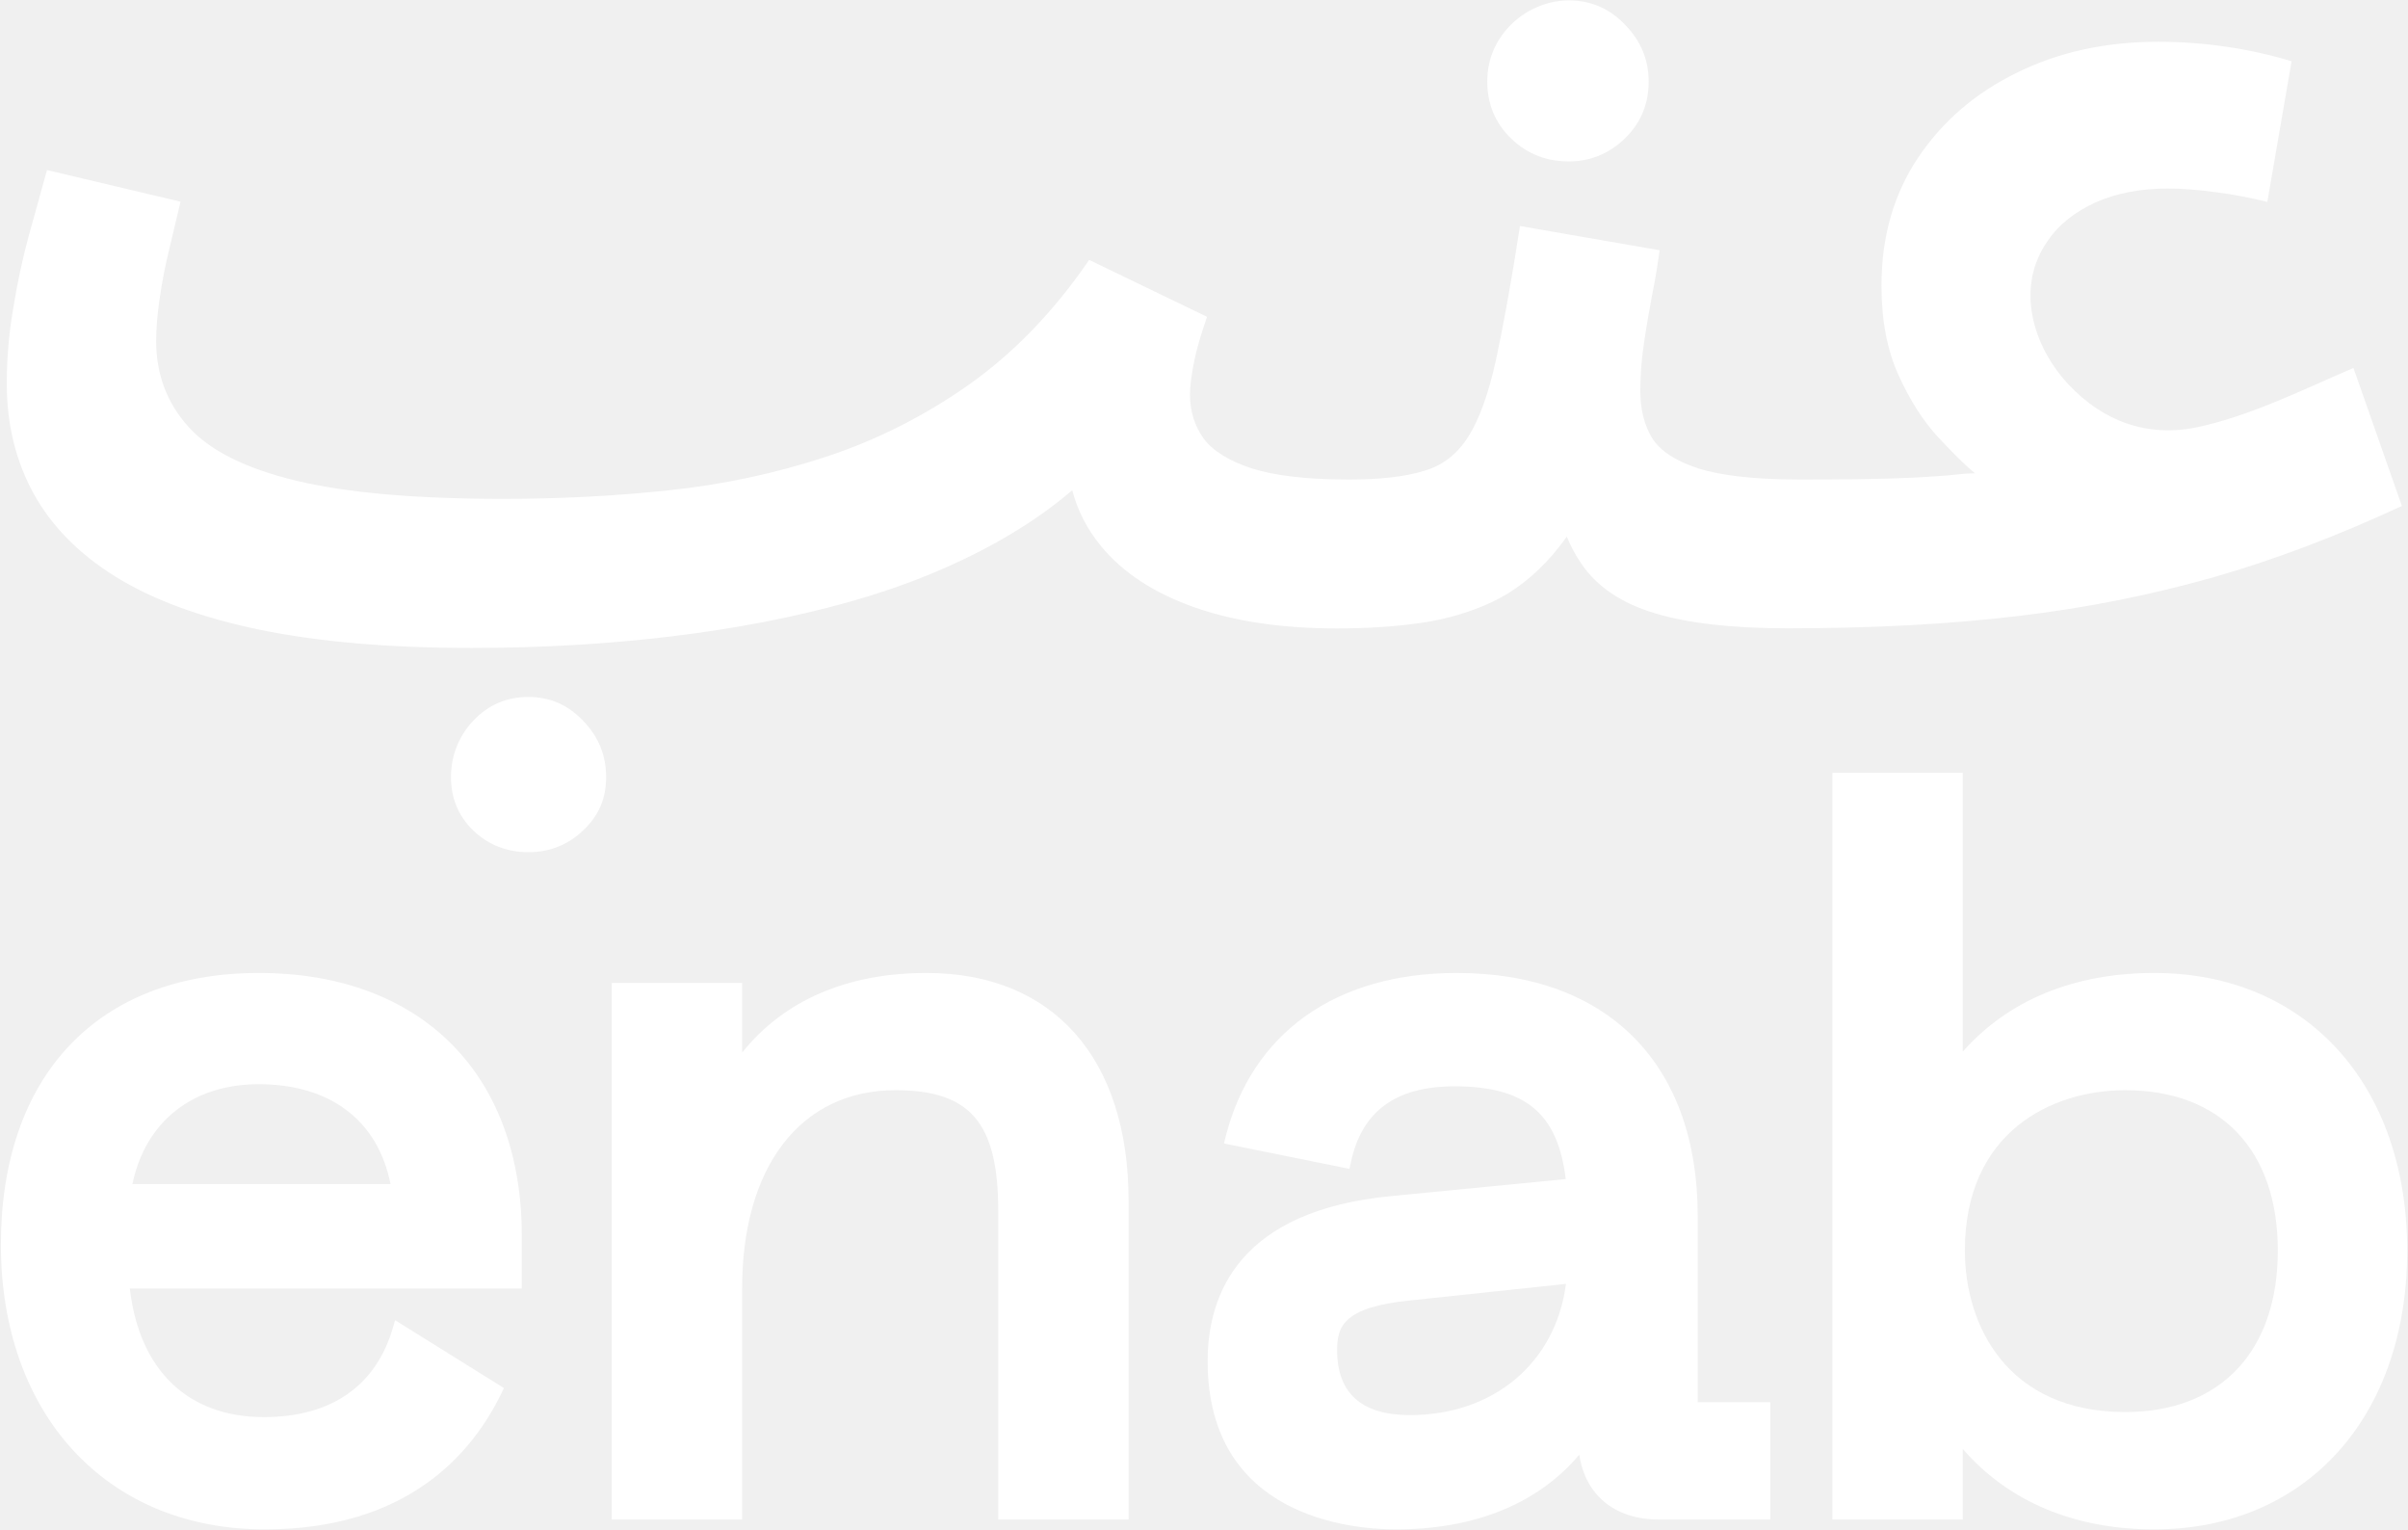
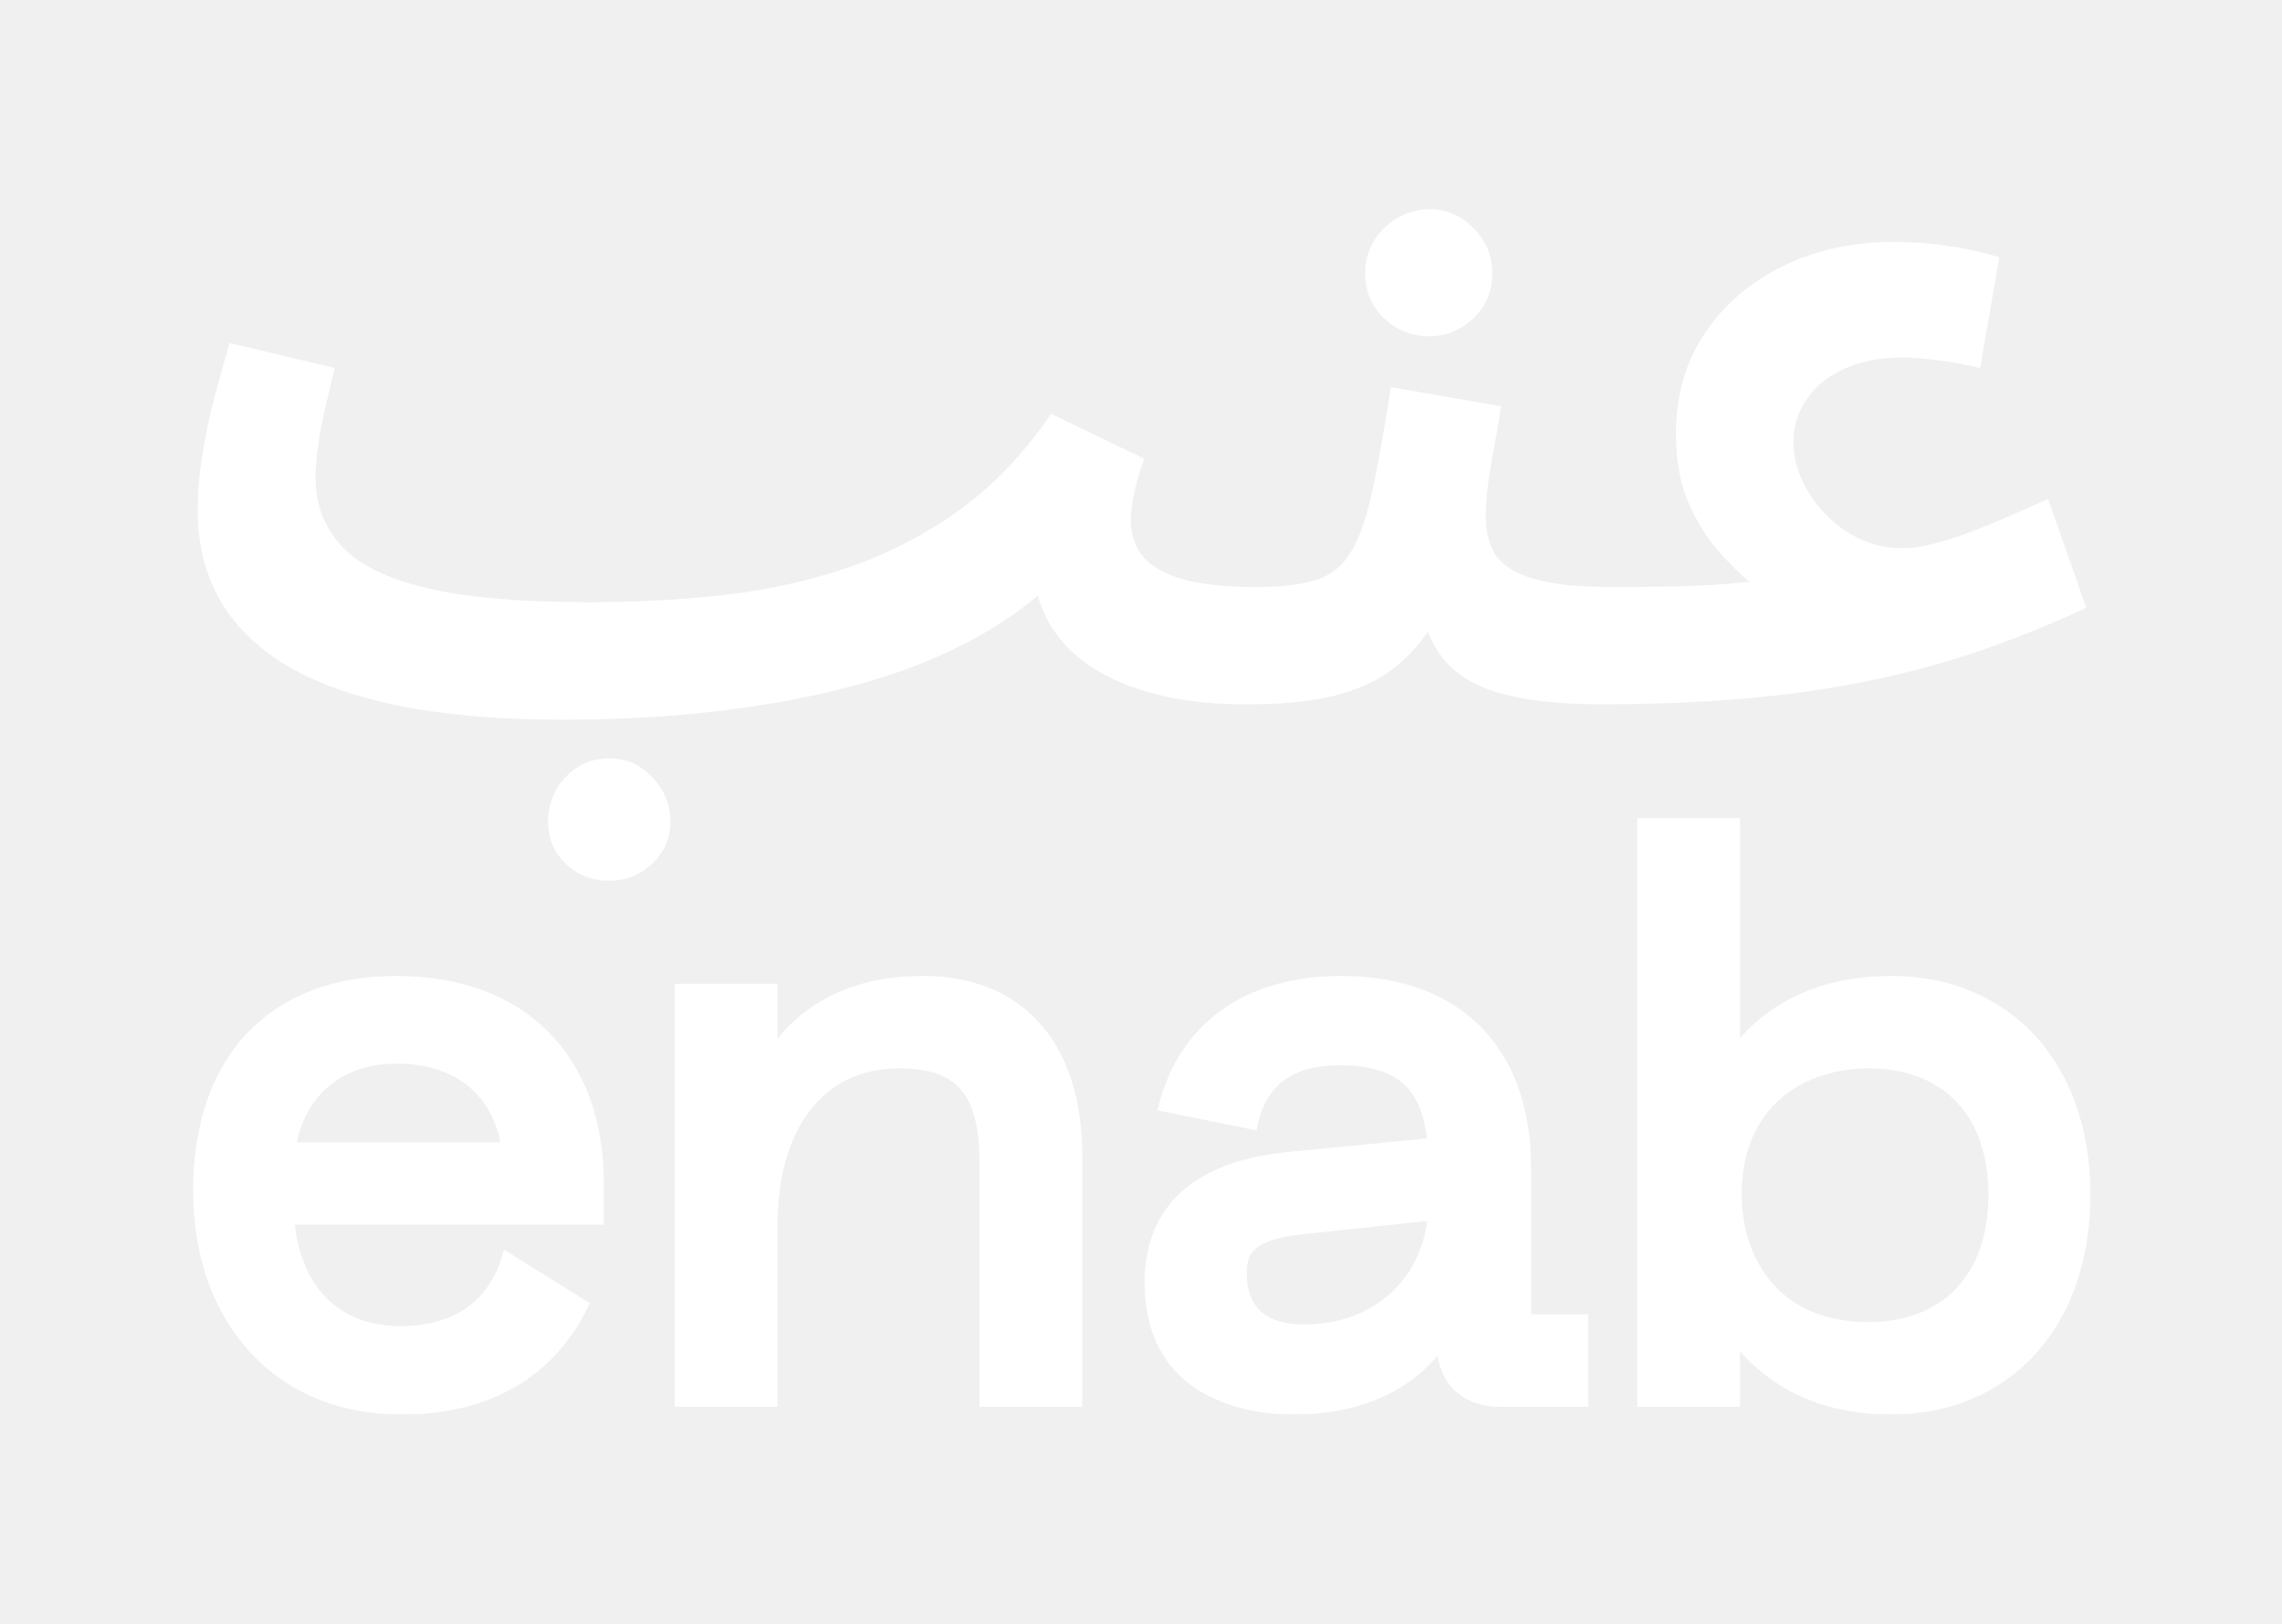
- <svg xmlns="http://www.w3.org/2000/svg" width="611" height="388" viewBox="0 0 611 388" fill="none">
-   <g clip-path="url(#clip0_514_1750)">
-     <path d="M383.405 35.116C379.375 31.208 377.375 26.376 377.375 20.679C377.375 15.727 378.987 11.313 382.241 7.495C386.419 2.603 392.867 -0.261 399.314 0.127C404.299 0.426 408.657 2.424 412.299 6.242C416.329 10.329 418.329 15.161 418.329 20.679C418.329 27.211 415.702 32.61 410.419 36.756C407.165 39.322 403.076 40.813 398.956 40.932C392.777 41.141 387.643 39.202 383.405 35.116Z" fill="white" />
-     <path d="M147.952 182.825C151.862 186.852 153.802 191.624 153.802 197.142C153.802 202.661 151.862 206.986 147.952 210.655C144.071 214.353 139.415 216.173 134.072 216.173C128.729 216.173 123.893 214.353 120.072 210.655C116.311 207.016 114.431 202.482 114.431 197.142C114.431 191.803 116.311 186.852 120.072 182.825C123.893 178.798 128.55 176.8 134.072 176.8C139.594 176.8 144.071 178.798 147.952 182.825Z" fill="white" />
-     <path d="M609.336 128.388C593.128 135.935 577.099 142.02 561.338 146.524C545.518 150.968 528.981 154.309 511.639 156.308C494.296 158.366 474.953 159.38 453.581 159.38C439.641 159.38 428.388 158.127 419.911 155.562C411.374 152.997 405.135 148.791 401.135 142.825C399.762 140.827 398.568 138.56 397.553 136.114C396.419 137.754 395.225 139.246 394.031 140.648C389.434 145.987 384.3 150.014 378.629 152.698C372.987 155.323 366.868 157.143 360.331 158.038C353.734 158.992 346.69 159.41 339.108 159.41C325.347 159.41 313.348 157.65 303.109 154.07C292.811 150.431 284.901 145.271 279.349 138.5C275.886 134.294 273.439 129.582 272.066 124.362C266.424 129.194 260.006 133.579 252.902 137.546C241.858 143.69 229.351 148.791 215.531 152.669C201.65 156.576 186.696 159.44 170.547 161.408C154.458 163.347 137.504 164.361 119.654 164.361C98.49 164.361 80.58 162.78 65.745 159.708C50.97 156.636 38.851 152.161 29.418 146.345C19.986 140.499 13.031 133.4 8.494 125.137C3.957 116.845 1.718 107.568 1.718 97.308C1.718 91.163 2.225 84.869 3.3 78.546C4.315 72.192 5.628 65.988 7.27 59.903C8.971 53.878 10.464 48.3 11.926 43.139L45.806 51.163C45 54.623 44.044 58.501 43.03 62.856C41.955 67.181 41.149 71.327 40.582 75.294C39.955 79.321 39.627 83.079 39.627 86.54C39.627 94.951 42.343 102.169 47.806 108.254C53.208 114.28 62.372 118.873 75.207 121.946C88.013 125.018 105.505 126.539 127.683 126.539C141.832 126.539 155.772 125.853 169.532 124.391C183.293 122.96 196.606 120.126 209.441 115.92C222.247 111.714 234.395 105.63 245.768 97.636C257.141 89.612 267.379 79.053 276.364 65.928L306.273 80.365C304.841 84.511 303.706 88.21 303.02 91.61C302.333 95.011 301.945 97.814 301.945 100.081C301.945 104.347 303.139 108.105 305.467 111.327C307.855 114.459 311.945 116.964 317.795 118.873C323.646 120.693 331.795 121.647 342.302 121.647C350.272 121.647 356.63 120.902 361.346 119.44C366.122 118.068 369.823 115.115 372.599 110.7C375.375 106.316 377.703 99.843 379.584 91.312C381.405 82.841 383.494 71.476 385.673 57.338L421.105 63.482C420.657 66.734 420.09 70.522 419.224 74.728C418.418 78.933 417.702 83.139 417.075 87.464C416.448 91.73 416.209 95.697 416.209 99.157C416.209 103.87 417.224 107.896 419.224 111.148C421.284 114.399 425.254 116.994 431.104 118.873C436.955 120.693 445.552 121.647 456.805 121.647C468.058 121.647 475.73 121.528 481.431 121.319C487.222 121.14 491.49 120.812 494.386 120.573C497.281 120.245 499.549 120.066 501.161 120.066C498.654 118.068 495.579 114.966 491.729 110.849C487.968 106.763 484.625 101.543 481.729 95.16C478.834 88.806 477.401 81.23 477.401 72.431C477.401 60.112 480.476 49.314 486.625 40.097C492.774 30.88 501.132 23.632 511.758 18.442C522.325 13.222 534.265 10.597 547.578 10.597C553.547 10.597 559.338 11.044 564.86 11.85C570.383 12.655 575.905 13.848 581.457 15.548L575.308 51.223C571.218 50.209 566.89 49.344 562.413 48.777C557.876 48.151 553.756 47.822 550.085 47.822C543.1 47.822 536.951 49.016 531.727 51.342C526.504 53.728 522.414 56.92 519.608 61.066C511.31 72.759 515.728 87.733 524.772 97.427C533.548 106.852 544.861 111.058 557.637 108.344C571.159 105.451 584.472 98.769 597.158 93.34L609.486 128.448L609.336 128.388Z" fill="white" />
-     <path d="M132.4 313.472C132.4 272.369 106.819 246.806 65.656 246.806C24.493 246.806 0.226 273.234 0.226 315.739C0.226 358.245 26.523 387.953 67.208 387.953C103.057 387.953 119.654 369.102 127.295 353.293L127.862 352.1L100.252 334.889L99.714 336.738C95.386 351.593 84.043 359.467 66.939 359.467C47.687 359.467 35.359 347.596 32.941 326.865H132.4V313.502V313.472ZM65.656 275.024C83.805 275.024 95.894 284.241 99.088 300.348H33.597C36.941 284.479 48.821 275.024 65.686 275.024H65.656Z" fill="white" />
-     <path d="M286.364 304.613V385.448H253.29V307.149C253.29 284.837 246.216 276.545 227.232 276.545C203.233 276.545 188.308 295.814 188.308 326.835V385.448H155.234V249.342H188.308V267C198.874 253.786 214.934 246.806 235.082 246.806C267.23 246.806 286.364 268.432 286.364 304.613Z" fill="white" />
-     <path d="M430.776 355.679V308.431C430.776 269.864 407.912 246.806 369.615 246.806C338.959 246.806 317.587 262.019 310.93 288.566L310.572 290.057L342.421 296.5L342.72 295.068C345.436 281.944 354.063 275.561 369.077 275.561C387.047 275.561 395.285 282.421 397.285 299.095L353.167 303.39C314.542 307.03 306.423 328.178 306.423 345.299C306.423 384.881 342.989 387.953 354.182 387.953C374.241 387.953 390.241 381.421 400.718 369.013C402.27 379.244 409.702 385.448 420.896 385.448H449.193V355.679H430.776ZM357.734 358.96C345.496 358.96 339.287 353.412 339.287 342.525C339.287 336.589 340.69 331.548 358.033 329.848L397.345 325.672C394.748 345.657 379.047 358.96 357.734 358.96Z" fill="white" />
-     <path d="M546.593 246.806C526.265 246.806 509.579 253.697 498.028 266.761V196.039H464.954V385.448H498.028V367.551C509.639 380.914 526.355 387.953 546.593 387.953C585.009 387.953 610.799 359.527 610.799 317.231C610.799 274.934 584.979 246.806 546.593 246.806ZM539.25 276.545C563.518 276.545 577.965 291.757 577.965 317.231C577.965 342.704 563.488 358.185 539.25 358.185C509.221 358.185 498.565 336.112 498.565 317.231C498.565 287.224 520.474 276.545 539.25 276.545Z" fill="white" />
+ <svg xmlns="http://www.w3.org/2000/svg" width="1518" height="1080" viewBox="0 0 1518 1080" fill="none">
+   <g clip-path="url(#clip0_508_1876)">
+     <mask id="mask0_508_1876" style="mask-type:luminance" maskUnits="userSpaceOnUse" x="128" y="139" width="1263" height="802">
+       <path d="M1391 139H128V941H1391V139Z" fill="white" />
+     </mask>
+     <g mask="url(#mask0_508_1876)">
+       <path d="M920.538 211.584C912.208 203.508 908.074 193.519 908.074 181.743C908.074 171.509 911.406 162.384 918.132 154.492C926.769 144.38 940.097 138.461 953.424 139.263C963.728 139.879 972.737 144.01 980.265 151.902C988.596 160.349 992.73 170.337 992.73 181.743C992.73 195.246 987.3 206.405 976.379 214.975C969.653 220.278 961.2 223.361 952.684 223.607C939.911 224.039 929.299 220.031 920.538 211.584Z" fill="white" />
+       <path d="M433.832 516.901C441.915 525.225 445.925 535.089 445.925 546.494C445.925 557.902 441.915 566.842 433.832 574.426C425.81 582.07 416.186 585.832 405.141 585.832C394.096 585.832 384.1 582.07 376.202 574.426C368.427 566.904 364.541 557.532 364.541 546.494C364.541 535.459 368.427 525.225 376.202 516.901C384.1 508.577 393.726 504.447 405.141 504.447C416.556 504.447 425.81 508.577 433.832 516.901Z" fill="white" />
+       <path d="M1387.56 404.379C1354.06 419.979 1320.92 432.557 1288.34 441.867C1255.64 451.052 1221.46 457.958 1185.61 462.09C1149.76 466.344 1109.78 468.44 1065.6 468.44C1036.78 468.44 1013.52 465.85 996 460.548C978.353 455.246 965.457 446.552 957.188 434.221C954.35 430.091 951.882 425.405 949.784 420.349C947.44 423.739 944.972 426.823 942.504 429.721C933.001 440.757 922.389 449.08 910.666 454.628C899.003 460.054 886.355 463.816 872.842 465.666C859.206 467.638 844.645 468.502 828.972 468.502C800.527 468.502 775.724 464.864 754.558 457.464C733.271 449.942 716.921 439.277 705.444 425.281C698.286 416.587 693.228 406.847 690.389 396.057C678.727 406.045 665.46 415.109 650.775 423.309C627.946 436.009 602.093 446.552 573.526 454.568C544.832 462.644 513.921 468.564 480.539 472.632C447.282 476.64 412.236 478.736 375.338 478.736C331.59 478.736 294.569 475.468 263.903 469.118C233.36 462.768 208.309 453.518 188.811 441.497C169.313 429.413 154.937 414.739 145.558 397.659C136.179 380.52 131.552 361.344 131.552 340.136C131.552 327.434 132.601 314.425 134.822 301.354C136.92 288.222 139.635 275.398 143.028 262.82C146.545 250.365 149.63 238.836 152.654 228.17L222.686 244.755C221.02 251.907 219.045 259.922 216.948 268.924C214.726 277.864 213.06 286.434 211.888 294.634C210.592 302.957 209.914 310.726 209.914 317.878C209.914 335.265 215.528 350.184 226.82 362.762C237.988 375.218 256.931 384.712 283.463 391.064C309.933 397.413 346.091 400.557 391.935 400.557C421.182 400.557 449.998 399.139 478.441 396.117C506.886 393.159 534.406 387.302 560.937 378.608C587.408 369.914 612.52 357.338 636.029 340.814C659.538 324.228 680.701 302.402 699.274 275.274L761.099 305.115C758.139 313.685 755.792 321.331 754.374 328.359C752.954 335.388 752.152 341.183 752.152 345.868C752.152 354.686 754.62 362.454 759.433 369.114C764.369 375.588 772.823 380.766 784.916 384.712C797.011 388.474 813.855 390.445 835.574 390.445C852.049 390.445 865.192 388.906 874.94 385.884C884.813 383.048 892.463 376.944 898.201 367.818C903.94 358.756 908.752 345.376 912.64 327.743C916.404 310.233 920.723 286.742 925.227 257.518L998.468 270.218C997.542 276.939 996.37 284.769 994.58 293.462C992.914 302.156 991.434 310.849 990.138 319.789C988.842 328.606 988.348 336.806 988.348 343.958C988.348 353.7 990.446 362.022 994.58 368.744C998.838 375.464 1007.04 380.828 1019.14 384.712C1031.23 388.474 1049 390.445 1072.26 390.445C1095.52 390.445 1111.38 390.2 1123.17 389.768C1135.14 389.398 1143.96 388.72 1149.95 388.226C1155.93 387.548 1160.62 387.178 1163.95 387.178C1158.77 383.048 1152.41 376.636 1144.46 368.126C1136.68 359.68 1129.77 348.89 1123.78 335.696C1117.8 322.564 1114.84 306.903 1114.84 288.715C1114.84 263.251 1121.19 240.932 1133.9 221.881C1146.62 202.829 1163.89 187.847 1185.86 177.119C1207.7 166.33 1232.38 160.904 1259.9 160.904C1272.24 160.904 1284.21 161.829 1295.62 163.493C1307.04 165.158 1318.46 167.624 1329.93 171.139L1317.22 244.878C1308.77 242.782 1299.82 240.994 1290.57 239.822C1281.19 238.528 1272.67 237.849 1265.08 237.849C1250.64 237.849 1237.93 240.316 1227.14 245.125C1216.34 250.057 1207.88 256.654 1202.08 265.224C1184.93 289.393 1194.06 320.344 1212.76 340.382C1230.9 359.864 1254.28 368.558 1280.69 362.948C1308.65 356.968 1336.16 343.156 1362.39 331.935L1387.87 404.503L1387.56 404.379Z" fill="white" />
+       <path d="M401.685 786.95C401.685 701.989 348.806 649.15 263.718 649.15C178.631 649.15 128.467 703.777 128.467 791.636C128.467 879.496 182.826 940.903 266.927 940.903C341.03 940.903 375.338 901.937 391.132 869.26L392.304 866.794L335.232 831.219L334.12 835.041C325.173 865.746 301.727 882.022 266.371 882.022C226.573 882.022 201.09 857.484 196.093 814.633H401.685V787.012V786.95ZM263.718 707.477C301.233 707.477 326.222 726.529 332.825 759.822H197.45C204.361 727.021 228.918 707.477 263.78 707.477H263.718Z" fill="white" />
+       <path d="M719.944 768.638V935.725H651.577V773.88C651.577 727.761 636.954 710.621 597.712 710.621C548.104 710.621 517.252 750.45 517.252 814.571V935.725H448.885V654.392H517.252V690.892C539.093 663.578 572.291 649.15 613.939 649.15C680.392 649.15 719.944 693.852 719.944 768.638Z" fill="white" />
+       <path d="M1018.46 874.192V776.53C1018.46 696.812 971.196 649.15 892.033 649.15C828.663 649.15 784.485 680.596 770.725 735.469L769.985 738.551L835.82 751.868L836.438 748.908C842.052 721.781 859.885 708.587 890.92 708.587C928.066 708.587 945.095 722.767 949.229 757.232L858.033 766.11C778.191 773.634 761.408 817.347 761.408 852.736C761.408 934.553 836.994 940.903 860.131 940.903C901.595 940.903 934.669 927.401 956.326 901.754C959.534 922.901 974.897 935.725 998.036 935.725H1056.53V874.192H1018.46ZM867.473 880.974C842.176 880.974 829.341 869.506 829.341 847.003C829.341 834.733 832.242 824.313 868.091 820.799L949.353 812.167C943.985 853.476 911.53 880.974 867.473 880.974Z" fill="white" />
+       <path d="M1257.86 649.151C1215.84 649.151 1181.35 663.394 1157.48 690.398V544.215H1089.11V935.725H1157.48V898.732C1181.48 926.353 1216.03 940.903 1257.86 940.903C1337.27 940.903 1390.59 882.146 1390.59 794.72C1390.59 707.291 1337.21 649.151 1257.86 649.151ZM1242.69 710.621C1292.85 710.621 1322.71 742.065 1322.71 794.72C1322.71 847.373 1292.79 879.372 1242.69 879.372C1180.61 879.372 1158.59 833.747 1158.59 794.72C1158.59 732.695 1203.87 710.621 1242.69 710.621Z" fill="white" />
+     </g>
  </g>
  <defs>
-     <clipPath id="clip0_514_1750">
-       <rect width="611" height="388" fill="white" />
+     <clipPath id="clip0_508_1876">
+       <rect width="1263" height="802" fill="white" transform="translate(128 139)" />
    </clipPath>
  </defs>
</svg>
